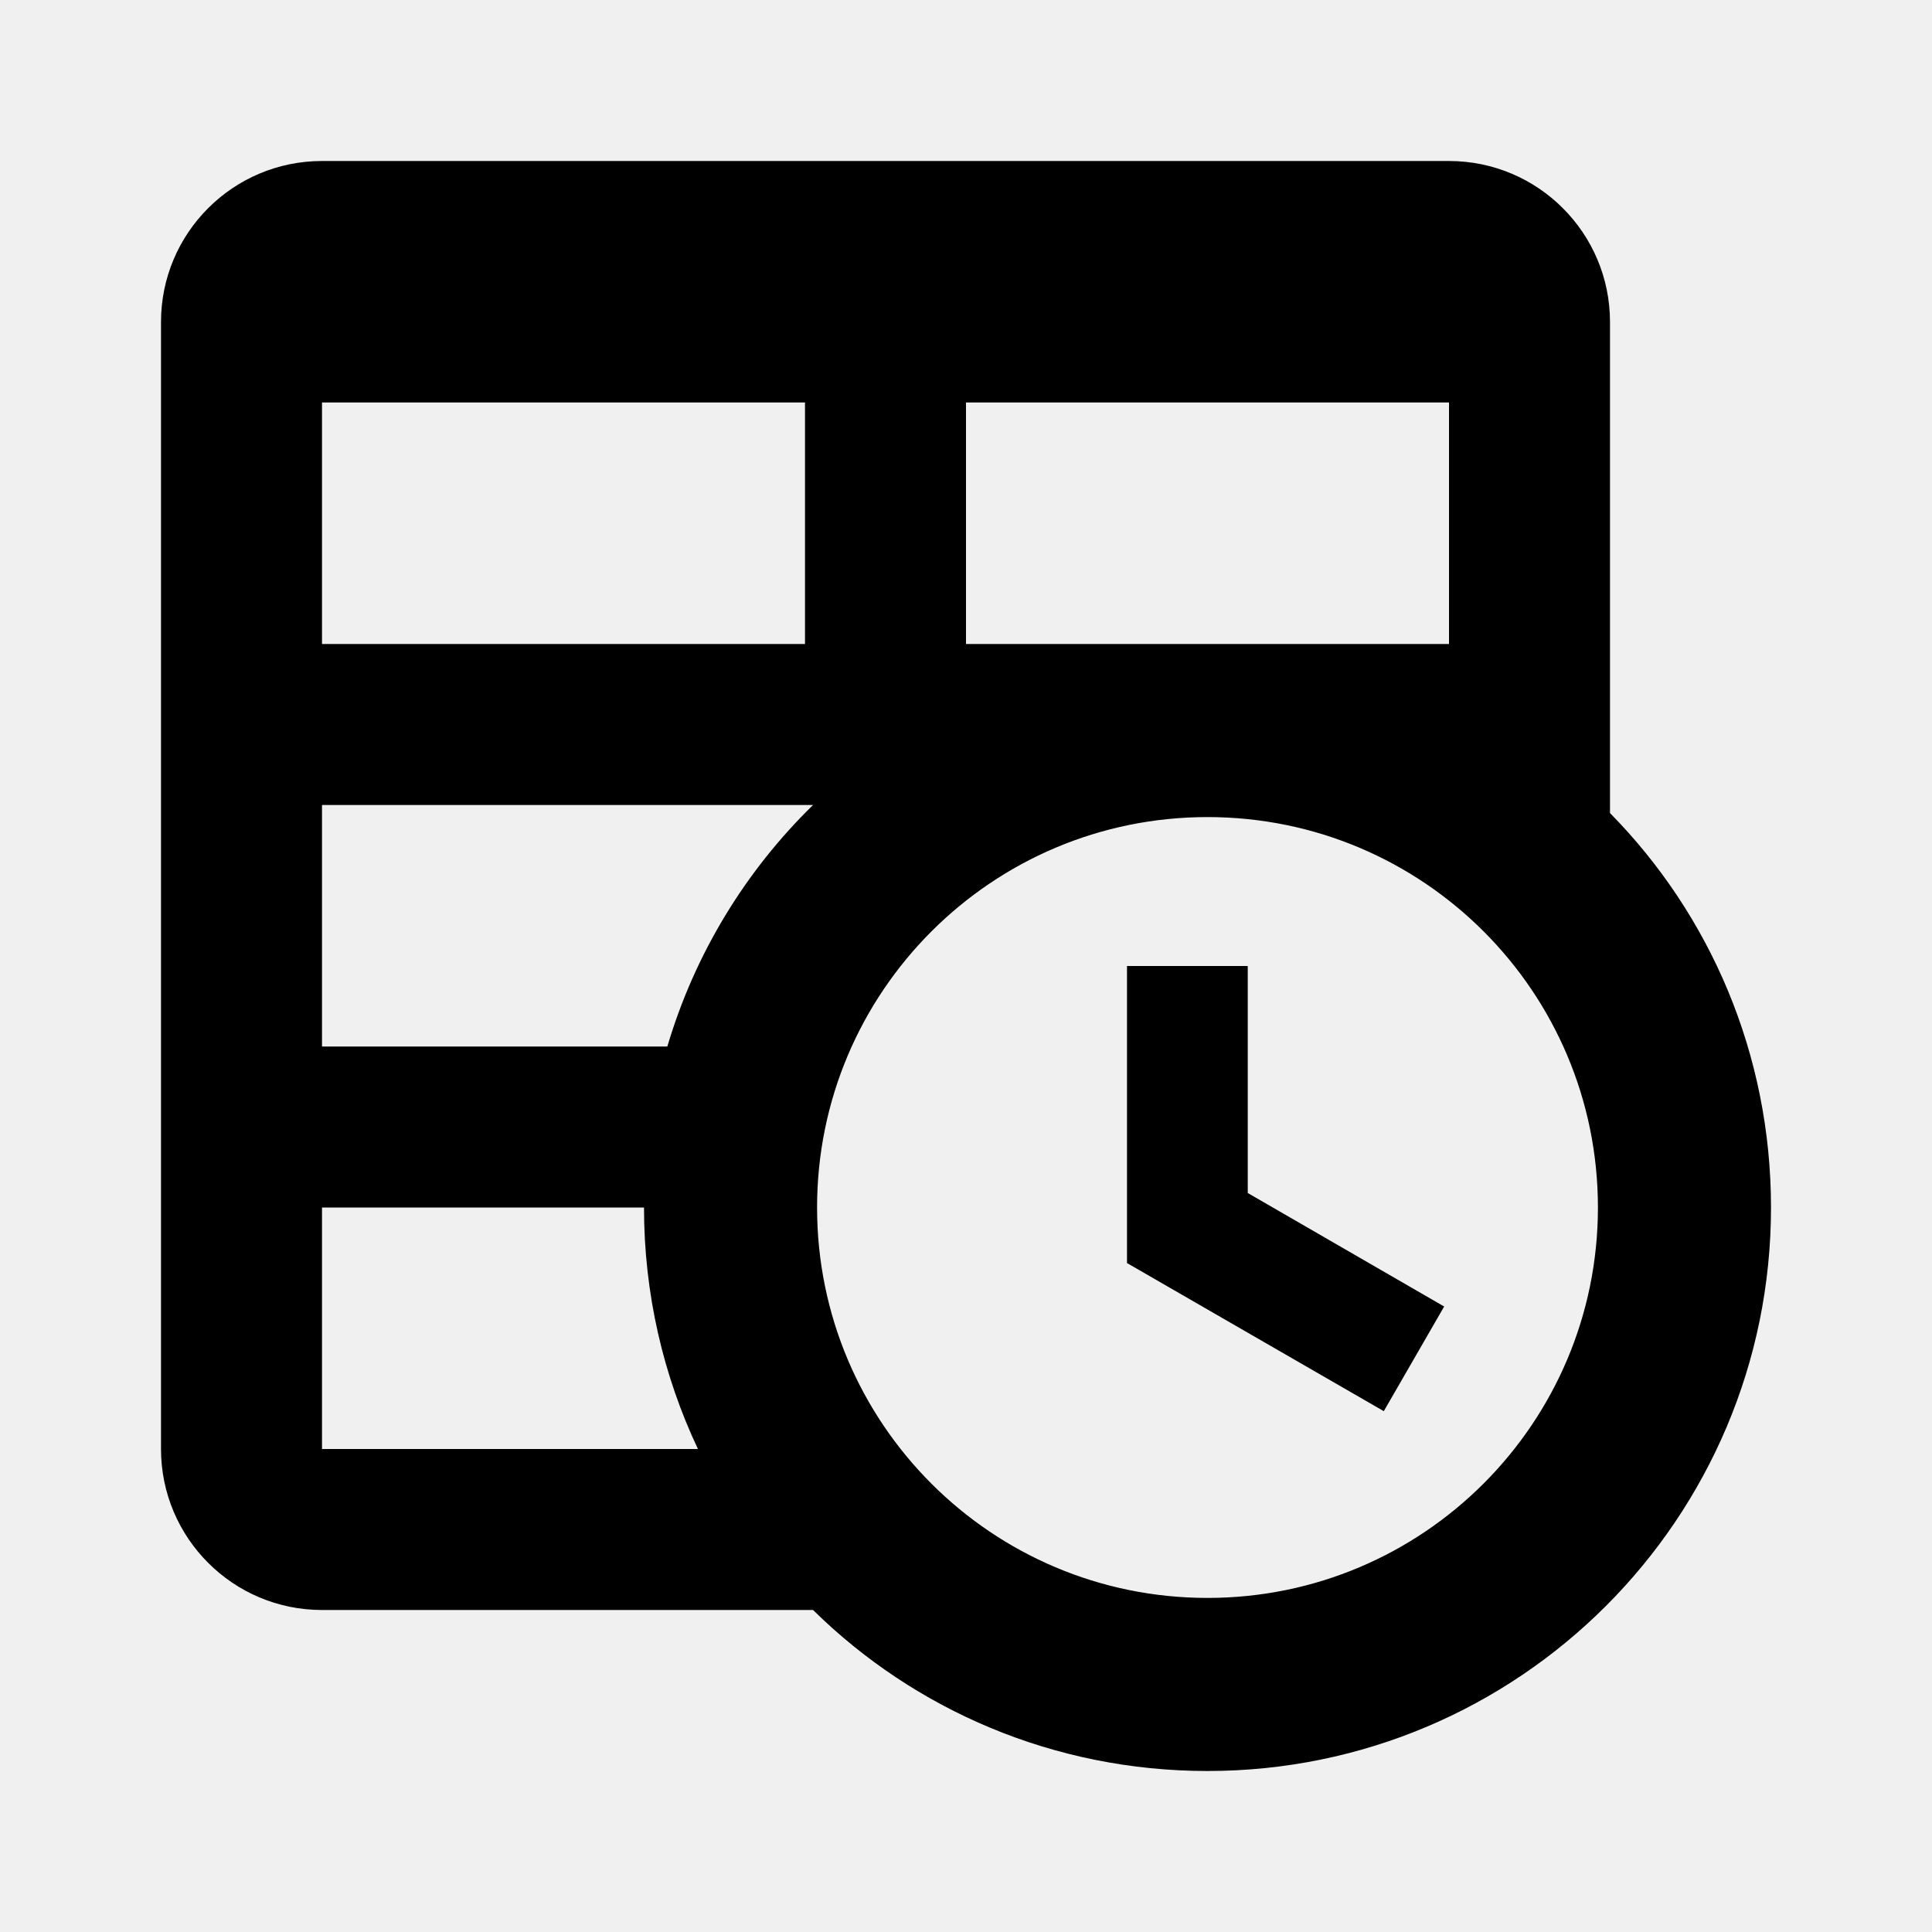
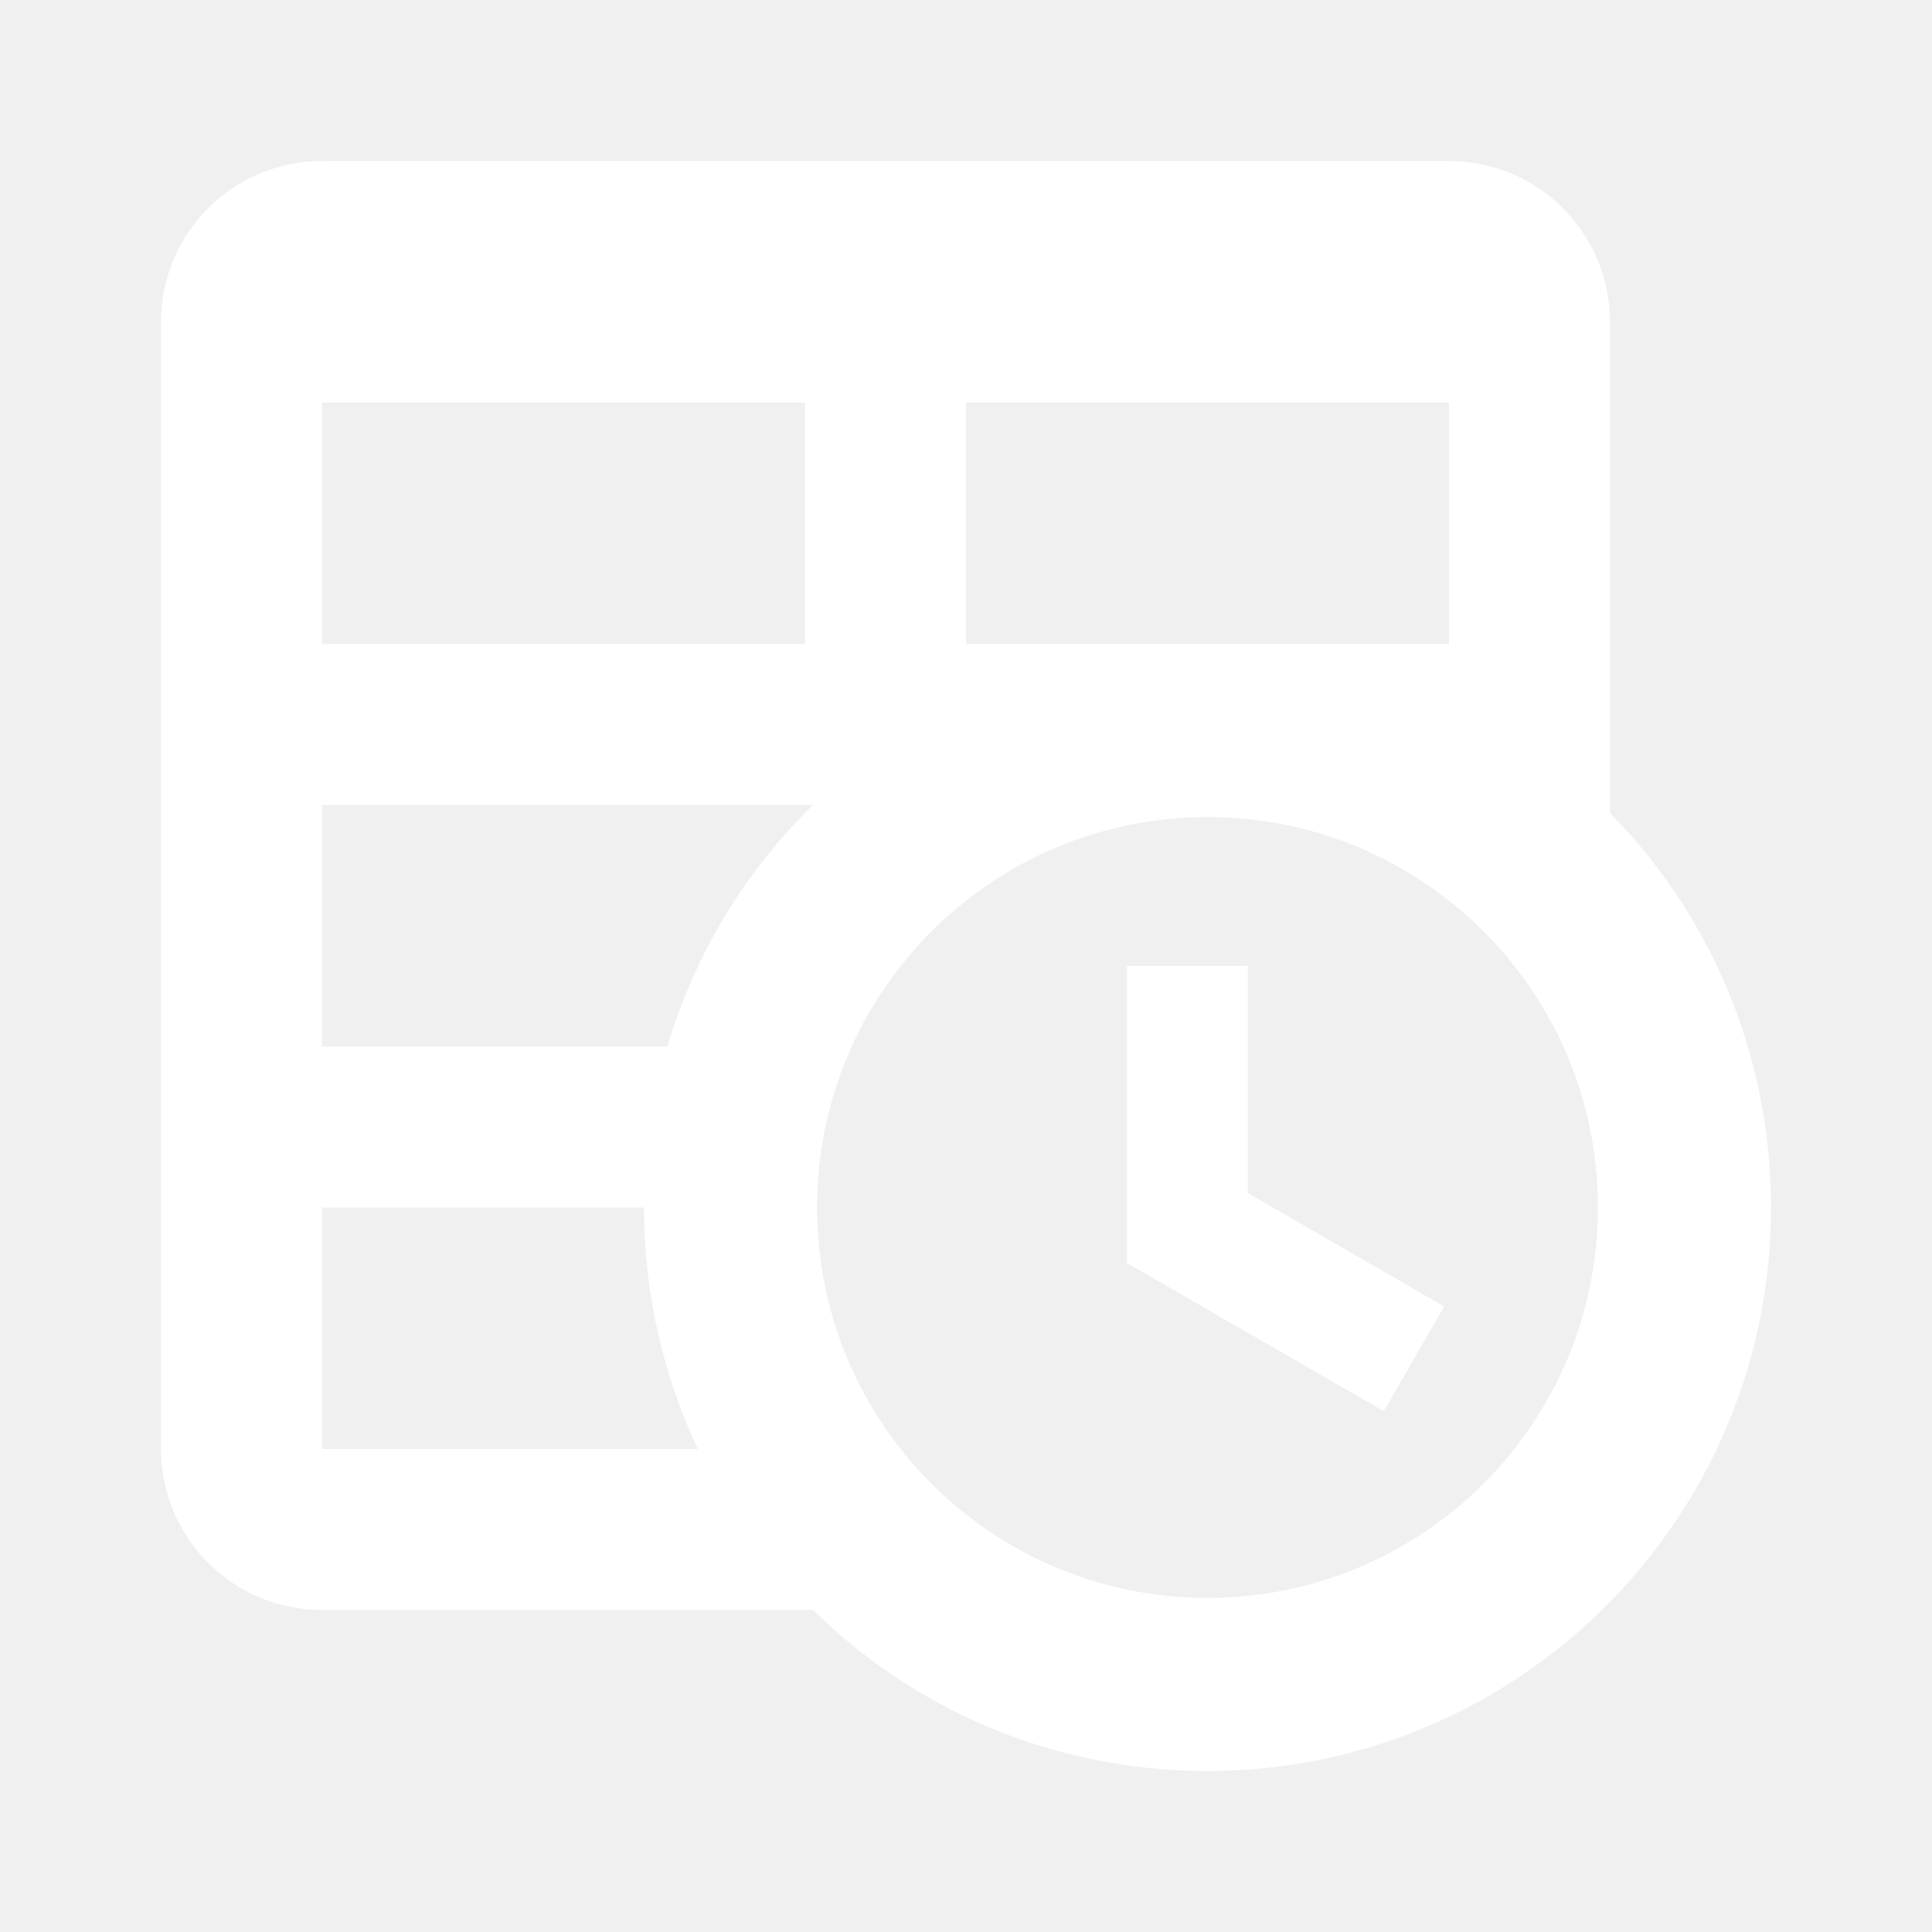
- <svg xmlns="http://www.w3.org/2000/svg" t="1523864005351" class="icon" style="" viewBox="0 0 1024 1024" version="1.1" p-id="2006" width="200" height="200">
+ <svg xmlns="http://www.w3.org/2000/svg" t="1524012539737" class="icon" style="" viewBox="0 0 1024 1024" version="1.1" p-id="3052" width="200" height="200">
  <defs>
    <style type="text/css" />
  </defs>
-   <path d="M597.333 512h64v120.32l104.107 60.16-32 55.467L597.333 669.44V512M170.667 85.333h597.333a85.333 85.333 0 0 1 85.333 85.333v260.267c52.907 53.76 85.333 127.573 85.333 209.067a298.667 298.667 0 0 1-298.667 298.667c-81.493 0-155.307-32.427-209.067-85.333H170.667a85.333 85.333 0 0 1-85.333-85.333V170.667a85.333 85.333 0 0 1 85.333-85.333m0 554.667v128h199.253c-18.347-38.827-28.587-82.347-28.587-128H170.667m0-298.667h256V213.333H170.667v128m597.333 0V213.333h-256v128h256M170.667 554.667h183.04c14.507-49.067 41.387-93.013 77.227-128H170.667v128m469.333-121.6A206.933 206.933 0 0 0 433.067 640c0 114.347 92.587 206.933 206.933 206.933A206.933 206.933 0 0 0 846.933 640c0-114.347-92.587-206.933-206.933-206.933z" fill="" p-id="2007" />
+   <path d="M597.333 512h64v120.32l104.107 60.16-32 55.467L597.333 669.44V512M170.667 85.333h597.333a85.333 85.333 0 0 1 85.333 85.333v260.267c52.907 53.76 85.333 127.573 85.333 209.067a298.667 298.667 0 0 1-298.667 298.667c-81.493 0-155.307-32.427-209.067-85.333H170.667a85.333 85.333 0 0 1-85.333-85.333V170.667a85.333 85.333 0 0 1 85.333-85.333m0 554.667v128h199.253c-18.347-38.827-28.587-82.347-28.587-128H170.667m0-298.667h256V213.333H170.667v128m597.333 0V213.333h-256v128h256M170.667 554.667h183.04c14.507-49.067 41.387-93.013 77.227-128H170.667v128m469.333-121.6A206.933 206.933 0 0 0 433.067 640c0 114.347 92.587 206.933 206.933 206.933A206.933 206.933 0 0 0 846.933 640c0-114.347-92.587-206.933-206.933-206.933z" fill="#ffffff" p-id="3053" />
</svg>
